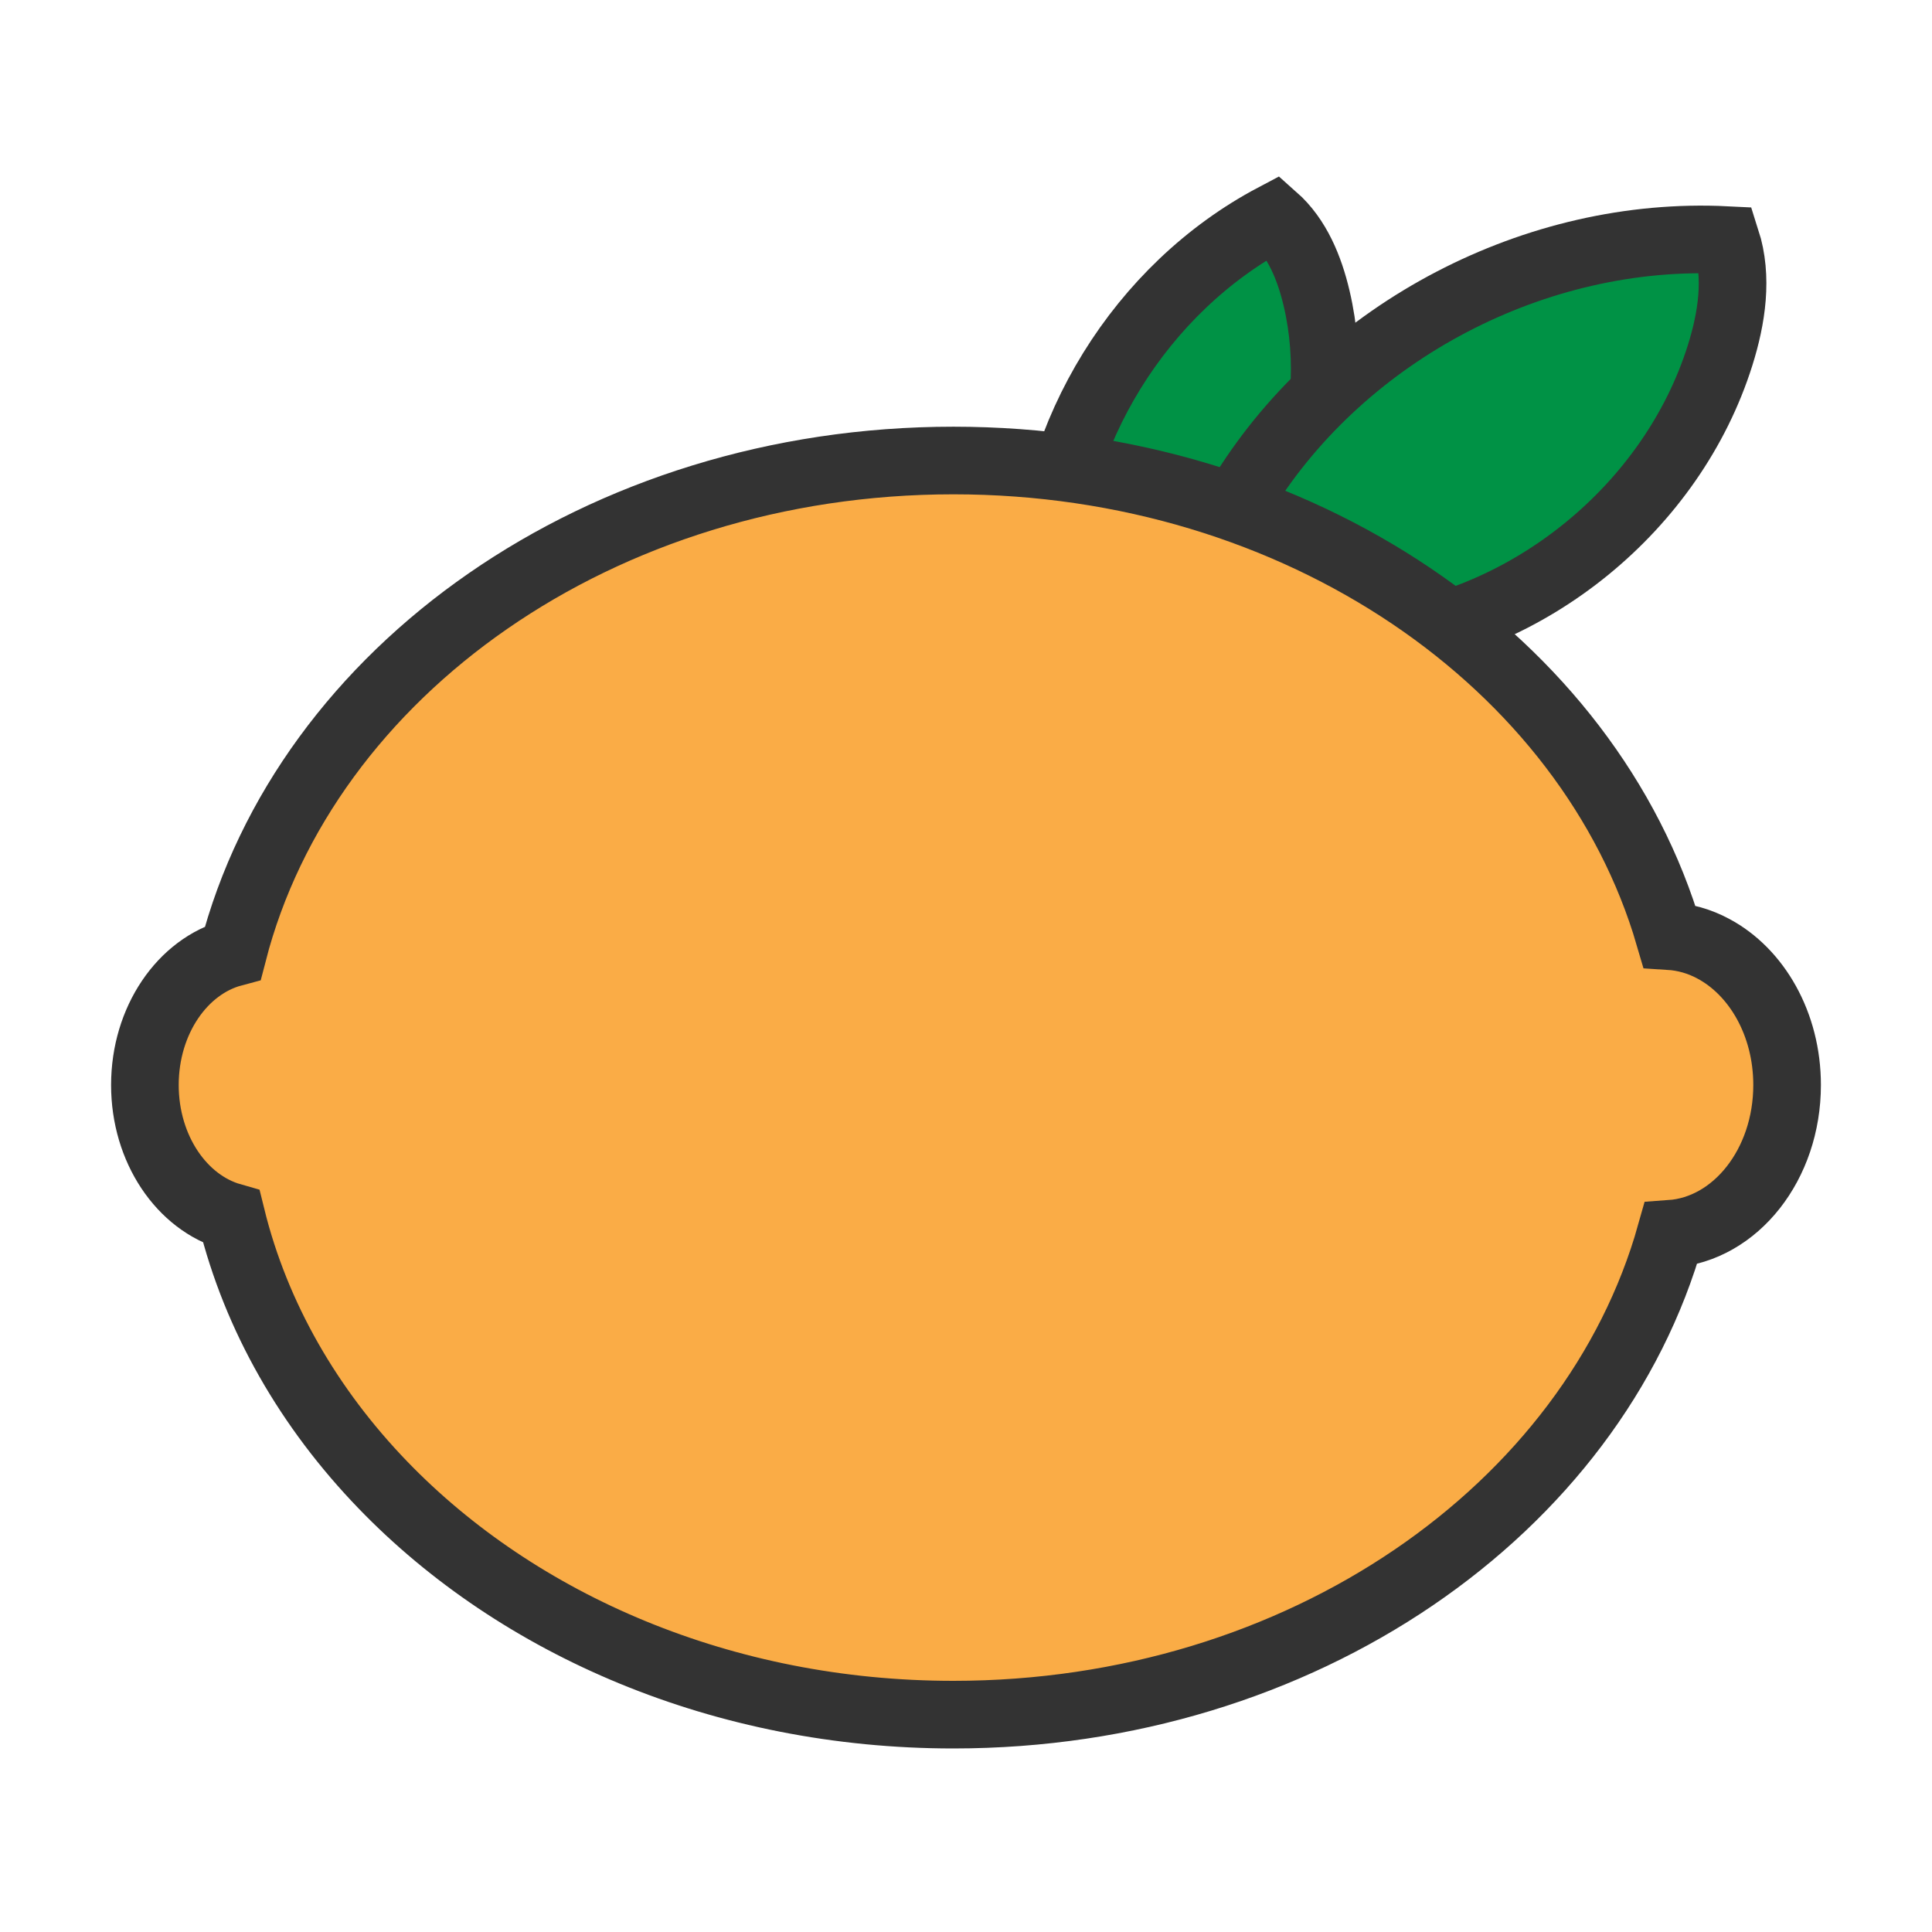
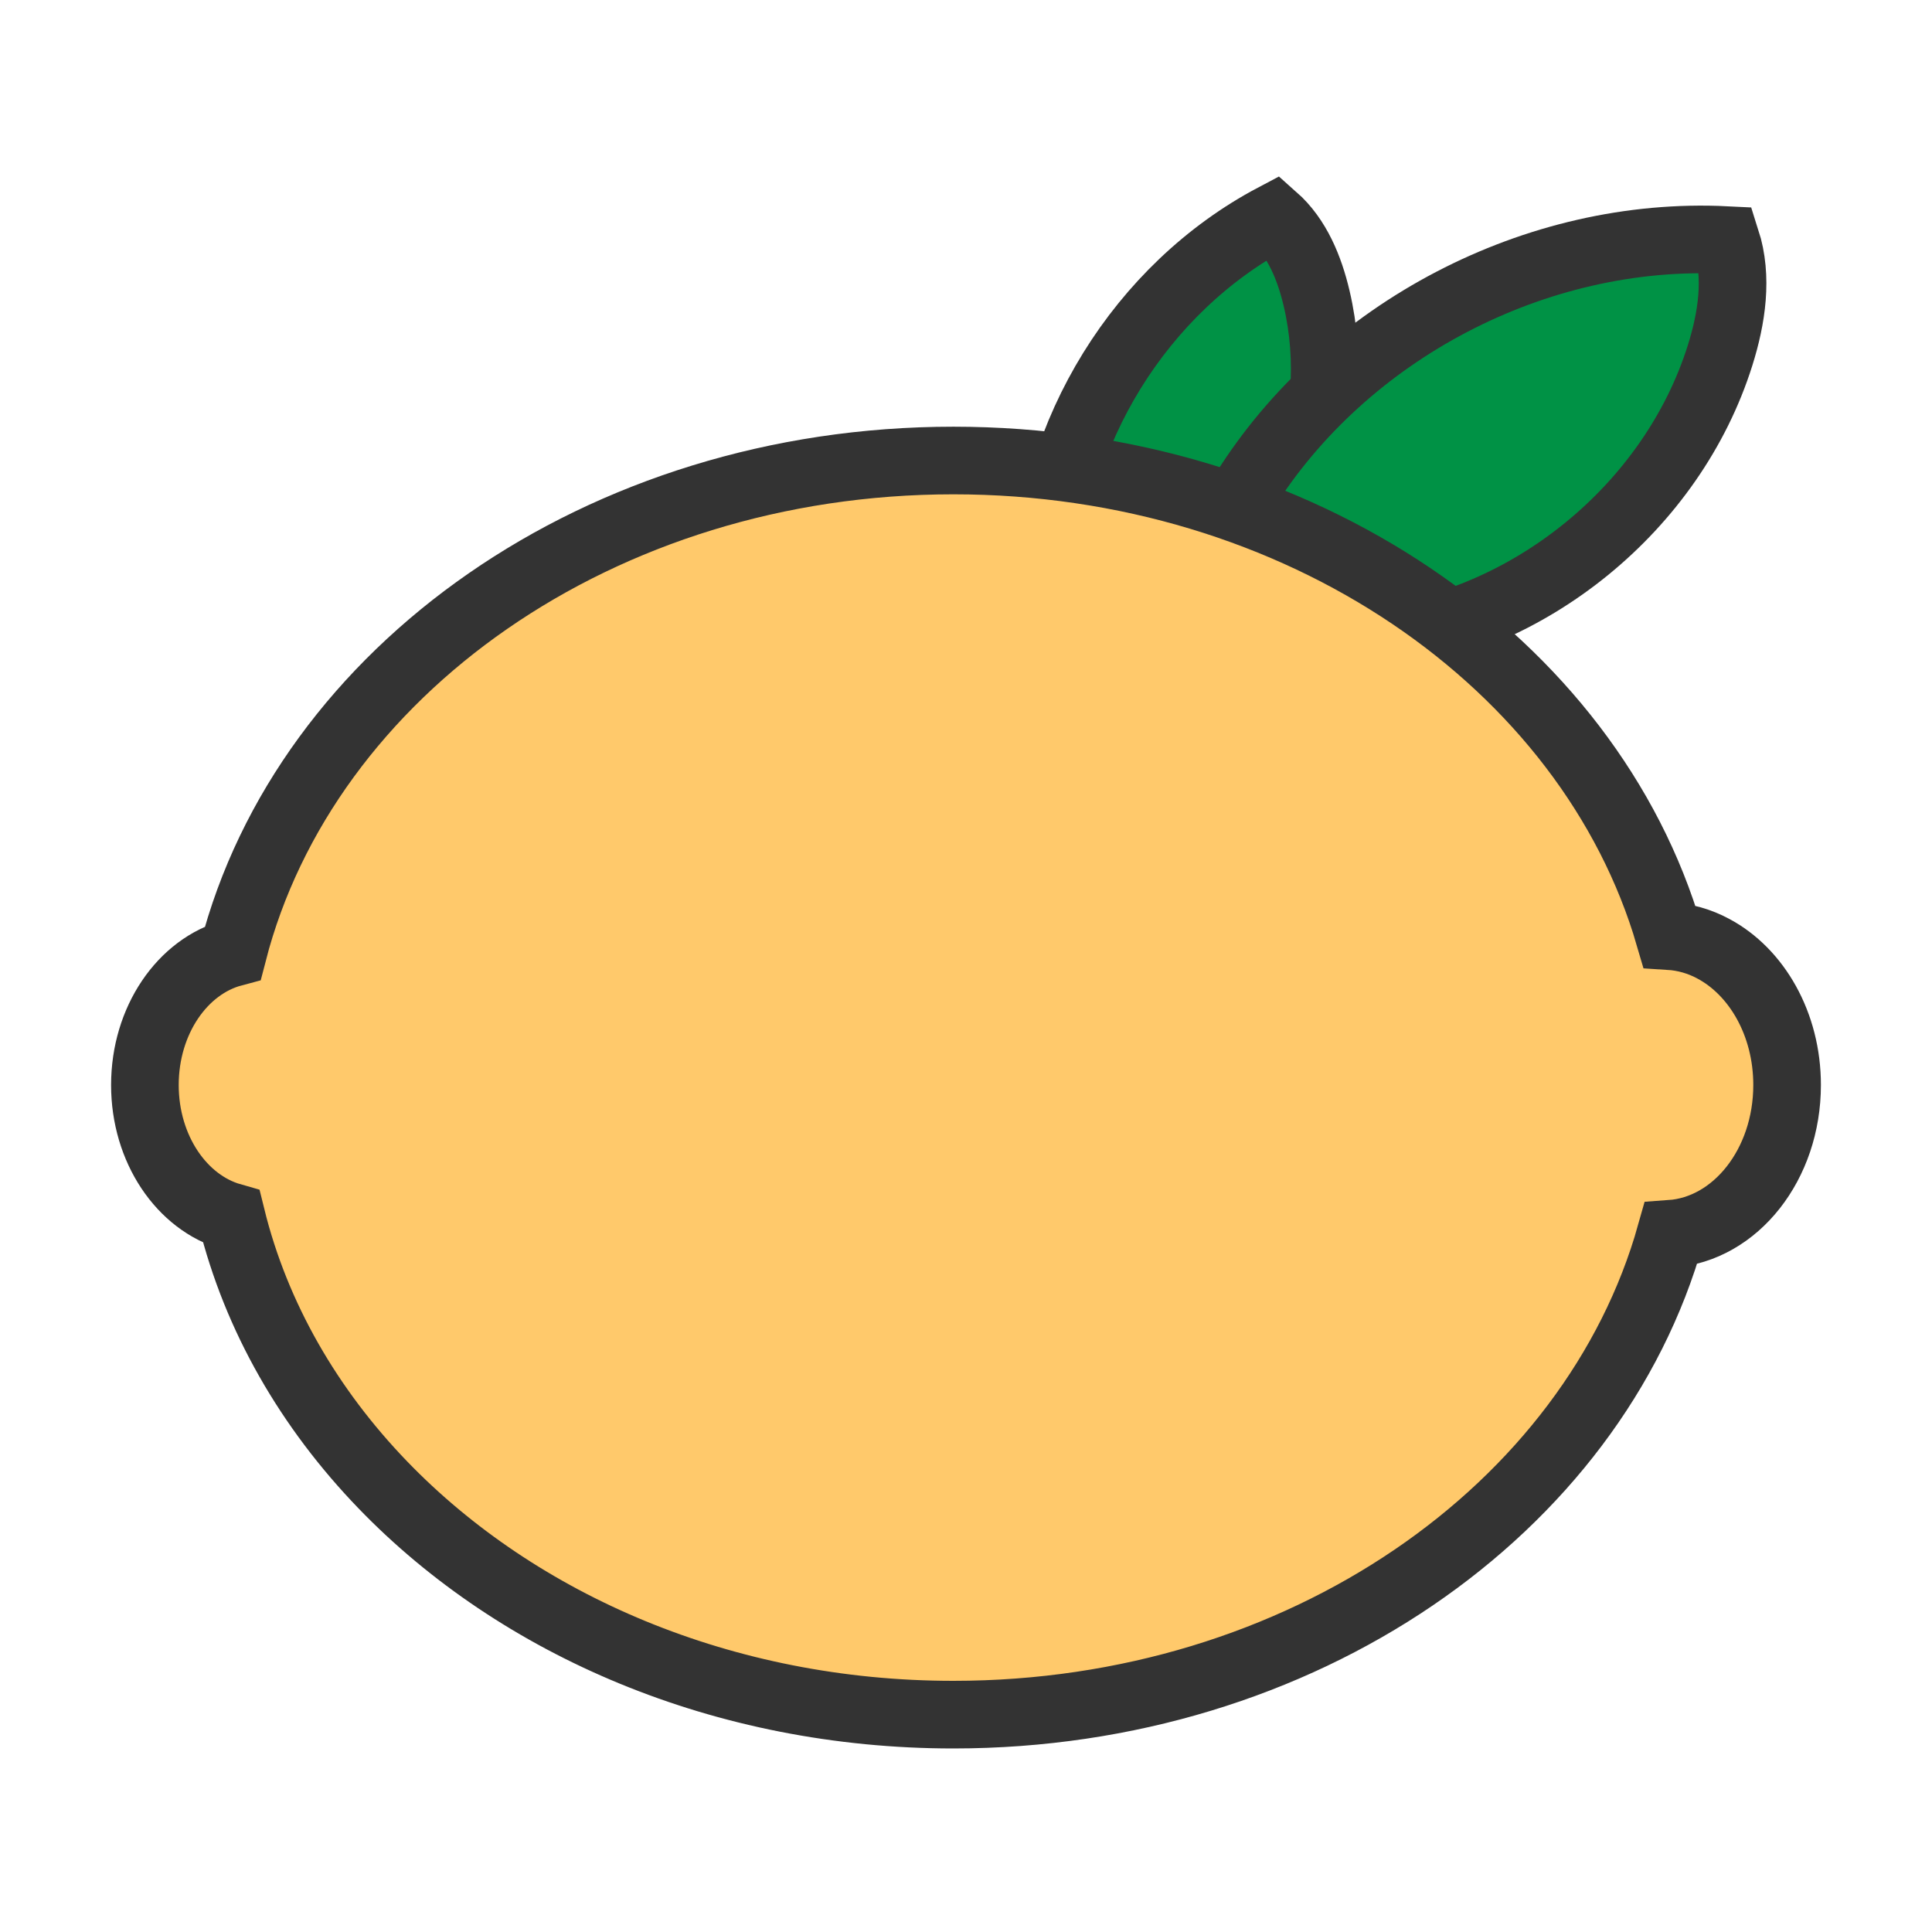
<svg xmlns="http://www.w3.org/2000/svg" version="1.1" id="圖層_1" x="0" y="0" viewBox="0 0 100 100" xml:space="preserve">
  <path d="M54.208 30.226c.18-7.797 4.841-15.334 11.737-18.977 1.202 1.064 1.835 2.633 2.203 4.195 1.497 6.359-1.109 13.493-6.354 17.389-1.079.802-2.287 1.507-3.026 2.63-.739 1.123-.799 2.852.293 3.637-3.218-1.712-4.934-5.356-4.853-8.874z" fill="#009245" stroke-width="3.5" stroke="#333" stroke-miterlimit="10" />
  <path d="M64.403 25.441c5.215-8.336 15.121-13.506 24.942-13.016.618 1.927.294 4.035-.313 5.966-2.471 7.858-9.89 13.913-18.083 14.76-1.686.174-3.45.161-4.974.903s-2.702 2.578-2.025 4.132c-2.385-3.929-1.9-8.984.453-12.745z" fill="#009245" stroke-width="3.5" stroke="#333" stroke-miterlimit="10" />
-   <path d="M88.675 49.102a5.507 5.507 0 0 0-2.273-.65c-4.127-14.137-19.149-24.616-37.056-24.616-18.269 0-33.532 10.908-37.29 25.478C9.45 50.009 7.5 52.808 7.5 56.16c0 3.318 1.912 6.091 4.477 6.822 1.28 5.195 4.027 9.929 7.847 13.885C26.826 84.12 37.447 88.75 49.346 88.75c18.021 0 33.116-10.615 37.13-24.888 3.359-.24 6.024-3.592 6.024-7.703 0-3.157-1.574-5.861-3.825-7.057z" fill="#faac46" stroke="#333" stroke-width="3.5" stroke-miterlimit="10" />
+   <path d="M88.675 49.102a5.507 5.507 0 0 0-2.273-.65c-4.127-14.137-19.149-24.616-37.056-24.616-18.269 0-33.532 10.908-37.29 25.478C9.45 50.009 7.5 52.808 7.5 56.16c0 3.318 1.912 6.091 4.477 6.822 1.28 5.195 4.027 9.929 7.847 13.885C26.826 84.12 37.447 88.75 49.346 88.75c18.021 0 33.116-10.615 37.13-24.888 3.359-.24 6.024-3.592 6.024-7.703 0-3.157-1.574-5.861-3.825-7.057z" fill="#ffc96b" stroke="#333" stroke-width="3.5" stroke-miterlimit="10" />
</svg>
